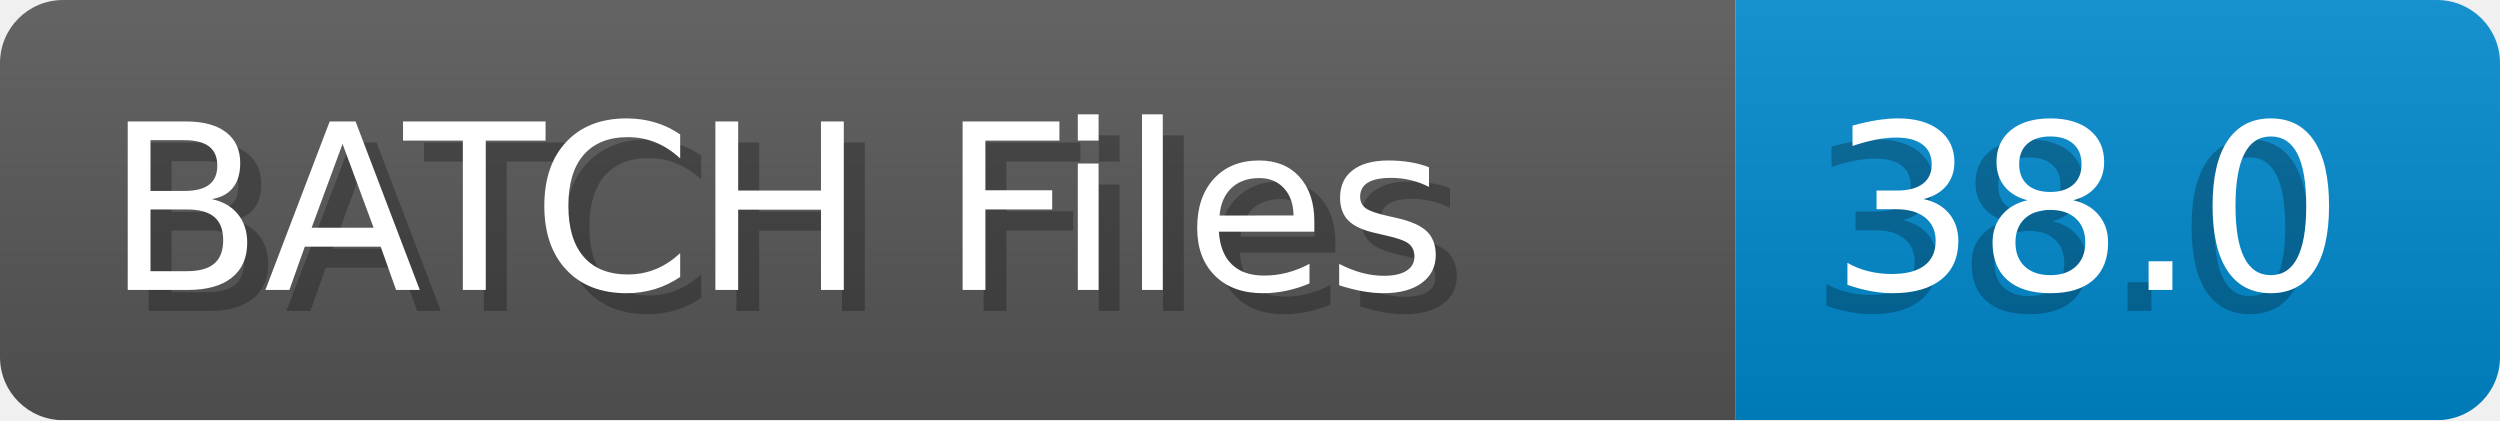
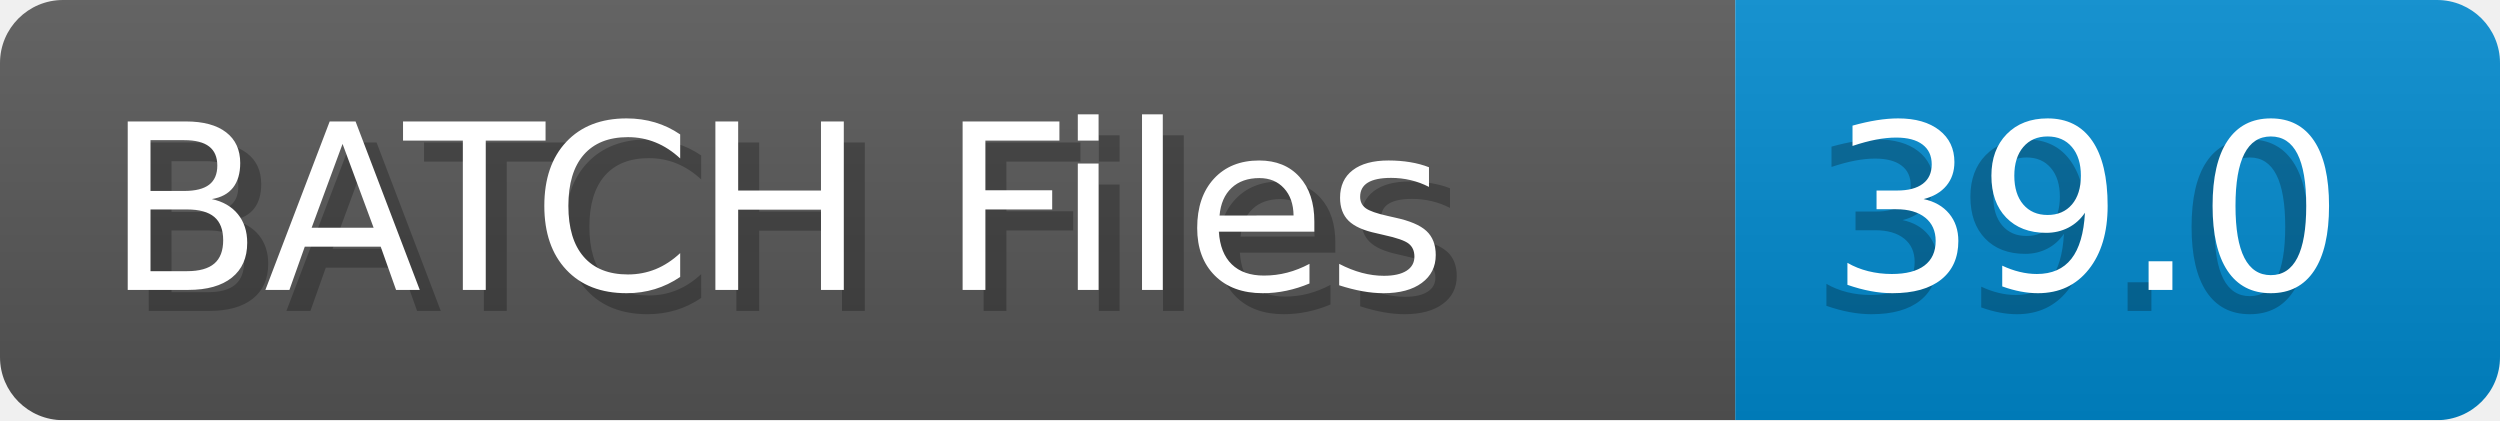
- <svg xmlns="http://www.w3.org/2000/svg" width="119.0" height="20" viewBox="0 0 1190.0 200" role="img" aria-label="BATCH Files: 38.0">
+ <svg xmlns="http://www.w3.org/2000/svg" width="119.0" height="20" viewBox="0 0 1190.0 200" role="img" aria-label="BATCH Files: 39.0">
  <linearGradient id="a" x2="0" y2="100%">
    <stop offset="0" stop-opacity=".1" stop-color="#EEE" />
    <stop offset="1" stop-opacity=".1" />
  </linearGradient>
  <mask id="m">
    <rect width="1190.0" height="200" rx="30" fill="#FFF" />
  </mask>
  <g mask="url(#m)">
    <rect width="826.0" height="200" fill="#555" />
    <rect width="364.0" height="200" fill="#08C" x="826.0" />
    <rect width="1190.0" height="200" fill="url(#a)" />
  </g>
  <g aria-hidden="true" fill="#fff" text-anchor="start" font-family="Verdana,DejaVu Sans,sans-serif" font-size="110">
    <text x="60" y="148" textLength="726.0" fill="#000" opacity="0.25">BATCH Files</text>
    <text x="50" y="138" textLength="726.0">BATCH Files</text>
-     <text x="861.0" y="148" textLength="264.0" fill="#000" opacity="0.25">38.0</text>
-     <text x="871.0" y="138" textLength="264.0">38.0</text>
+     <text x="861.0" y="148" textLength="264.0" fill="#000" opacity="0.25">39.0</text>
+     <text x="871.0" y="138" textLength="264.0">39.0</text>
  </g>
</svg>
